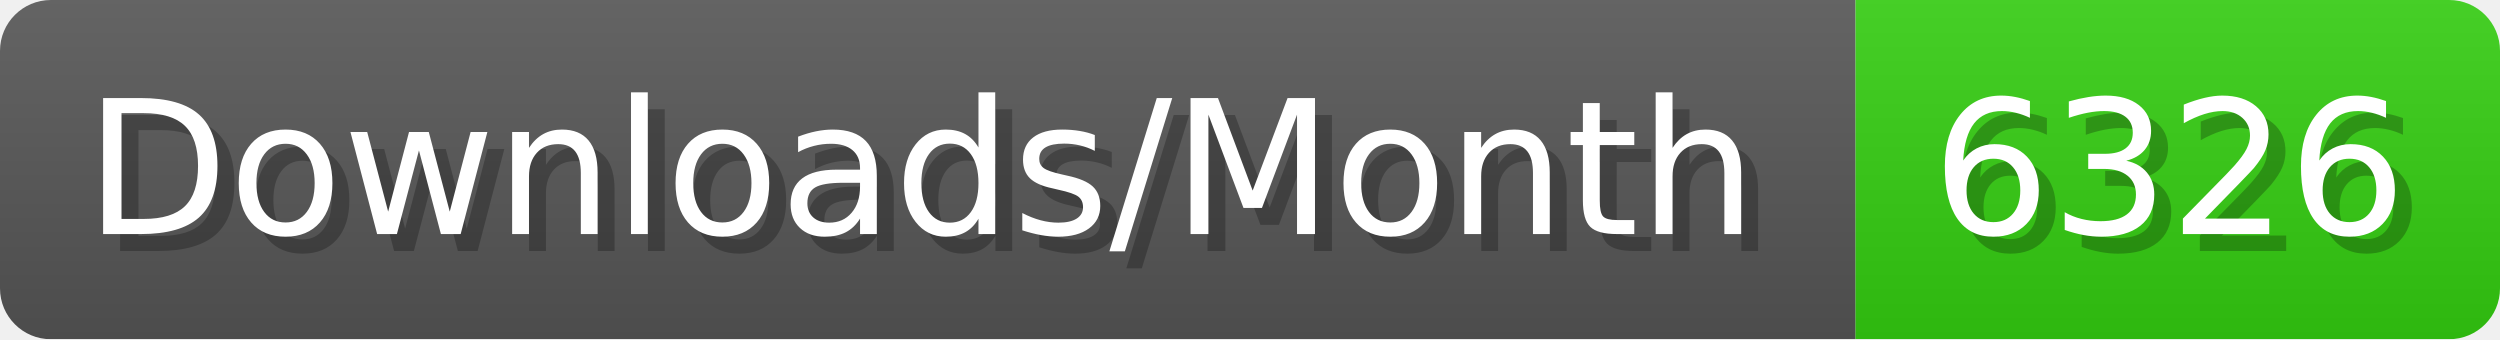
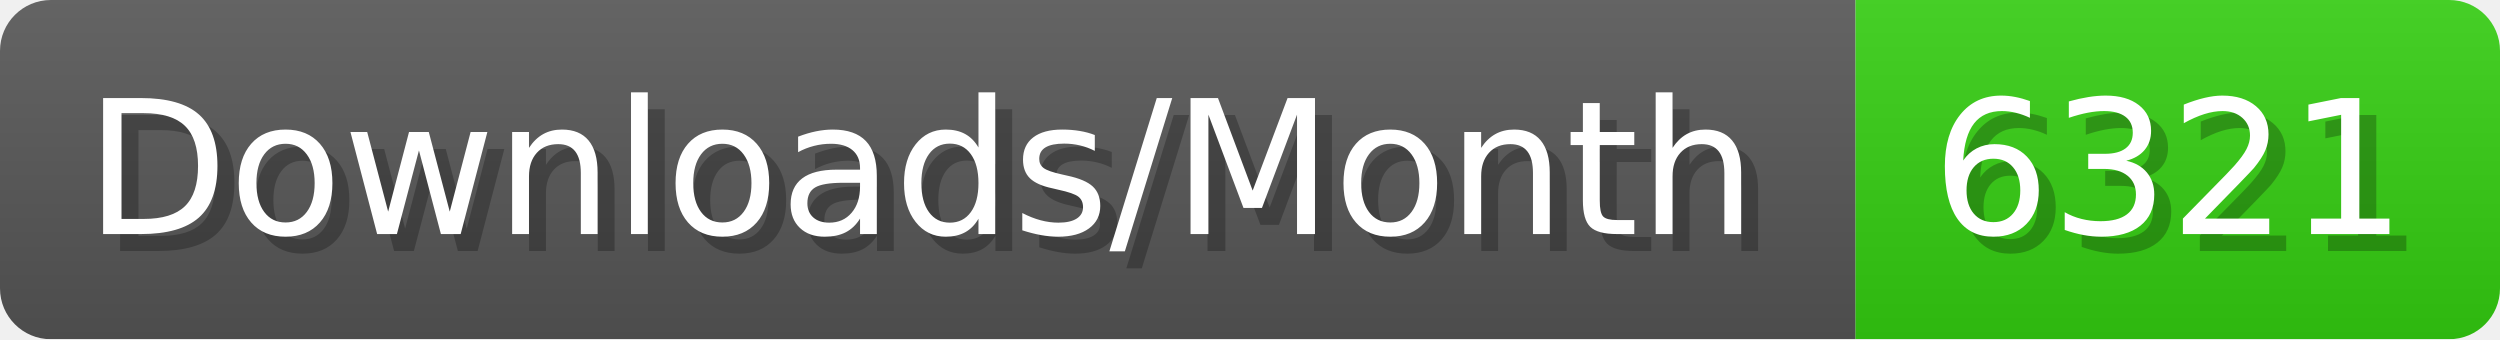
- <svg xmlns="http://www.w3.org/2000/svg" width="147.4" height="20" viewBox="0 0 1474 200" role="img" aria-label="Downloads/Month: 6326">
+ <svg xmlns="http://www.w3.org/2000/svg" width="147.4" height="20" viewBox="0 0 1474 200" role="img" aria-label="Downloads/Month: 6321">
  <linearGradient id="YlXUI" x2="0" y2="100%">
    <stop offset="0" stop-opacity=".1" stop-color="#EEE" />
    <stop offset="1" stop-opacity=".1" />
  </linearGradient>
  <mask id="JHhop">
    <rect width="1474" height="200" rx="30" fill="#FFF" />
  </mask>
  <g mask="url(#JHhop)">
    <rect width="1094" height="200" fill="#555" />
    <rect width="380" height="200" fill="#3C1" x="1094" />
    <rect width="1474" height="200" fill="url(#YlXUI)" />
  </g>
  <g aria-hidden="true" fill="#fff" text-anchor="start" font-family="Verdana,DejaVu Sans,sans-serif" font-size="110">
    <text x="60" y="148" textLength="994" fill="#000" opacity="0.25">Downloads/Month</text>
    <text x="50" y="138" textLength="994">Downloads/Month</text>
-     <text x="1149" y="148" textLength="280" fill="#000" opacity="0.25">6326</text>
-     <text x="1139" y="138" textLength="280">6326</text>
+     <text x="1149" y="148" textLength="280" fill="#000" opacity="0.25">6321</text>
+     <text x="1139" y="138" textLength="280">6321</text>
  </g>
</svg>
